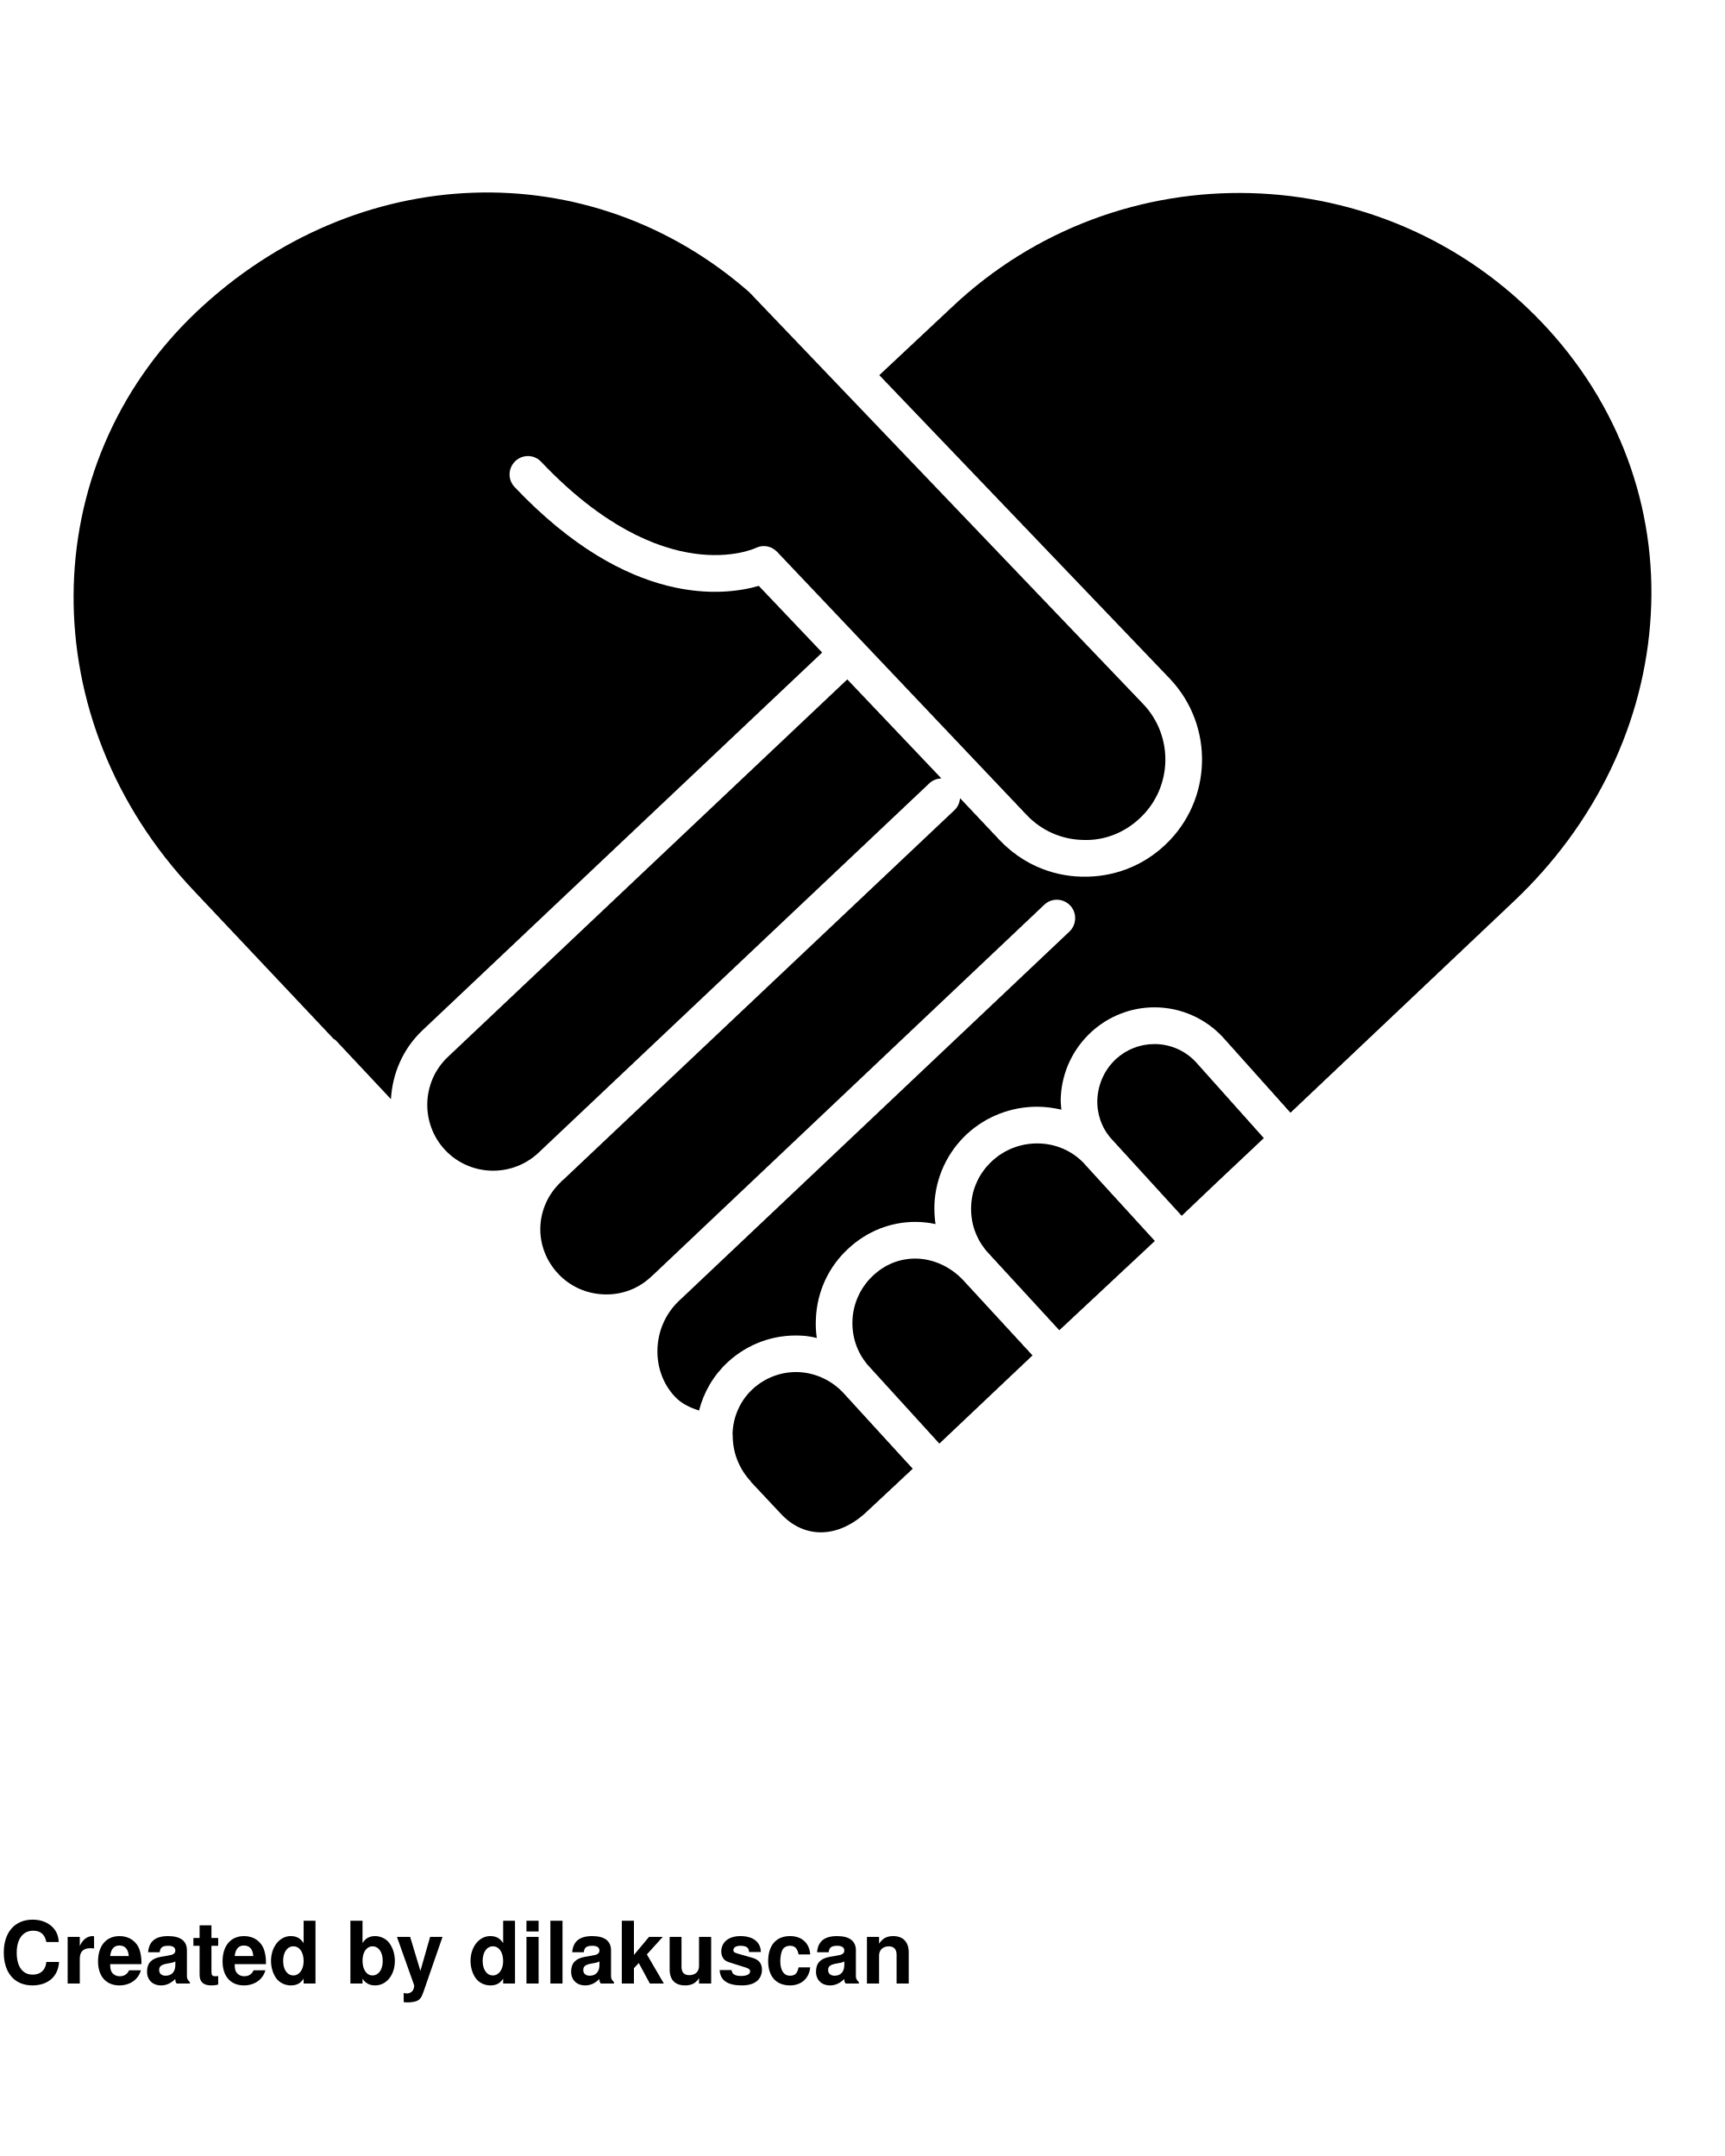
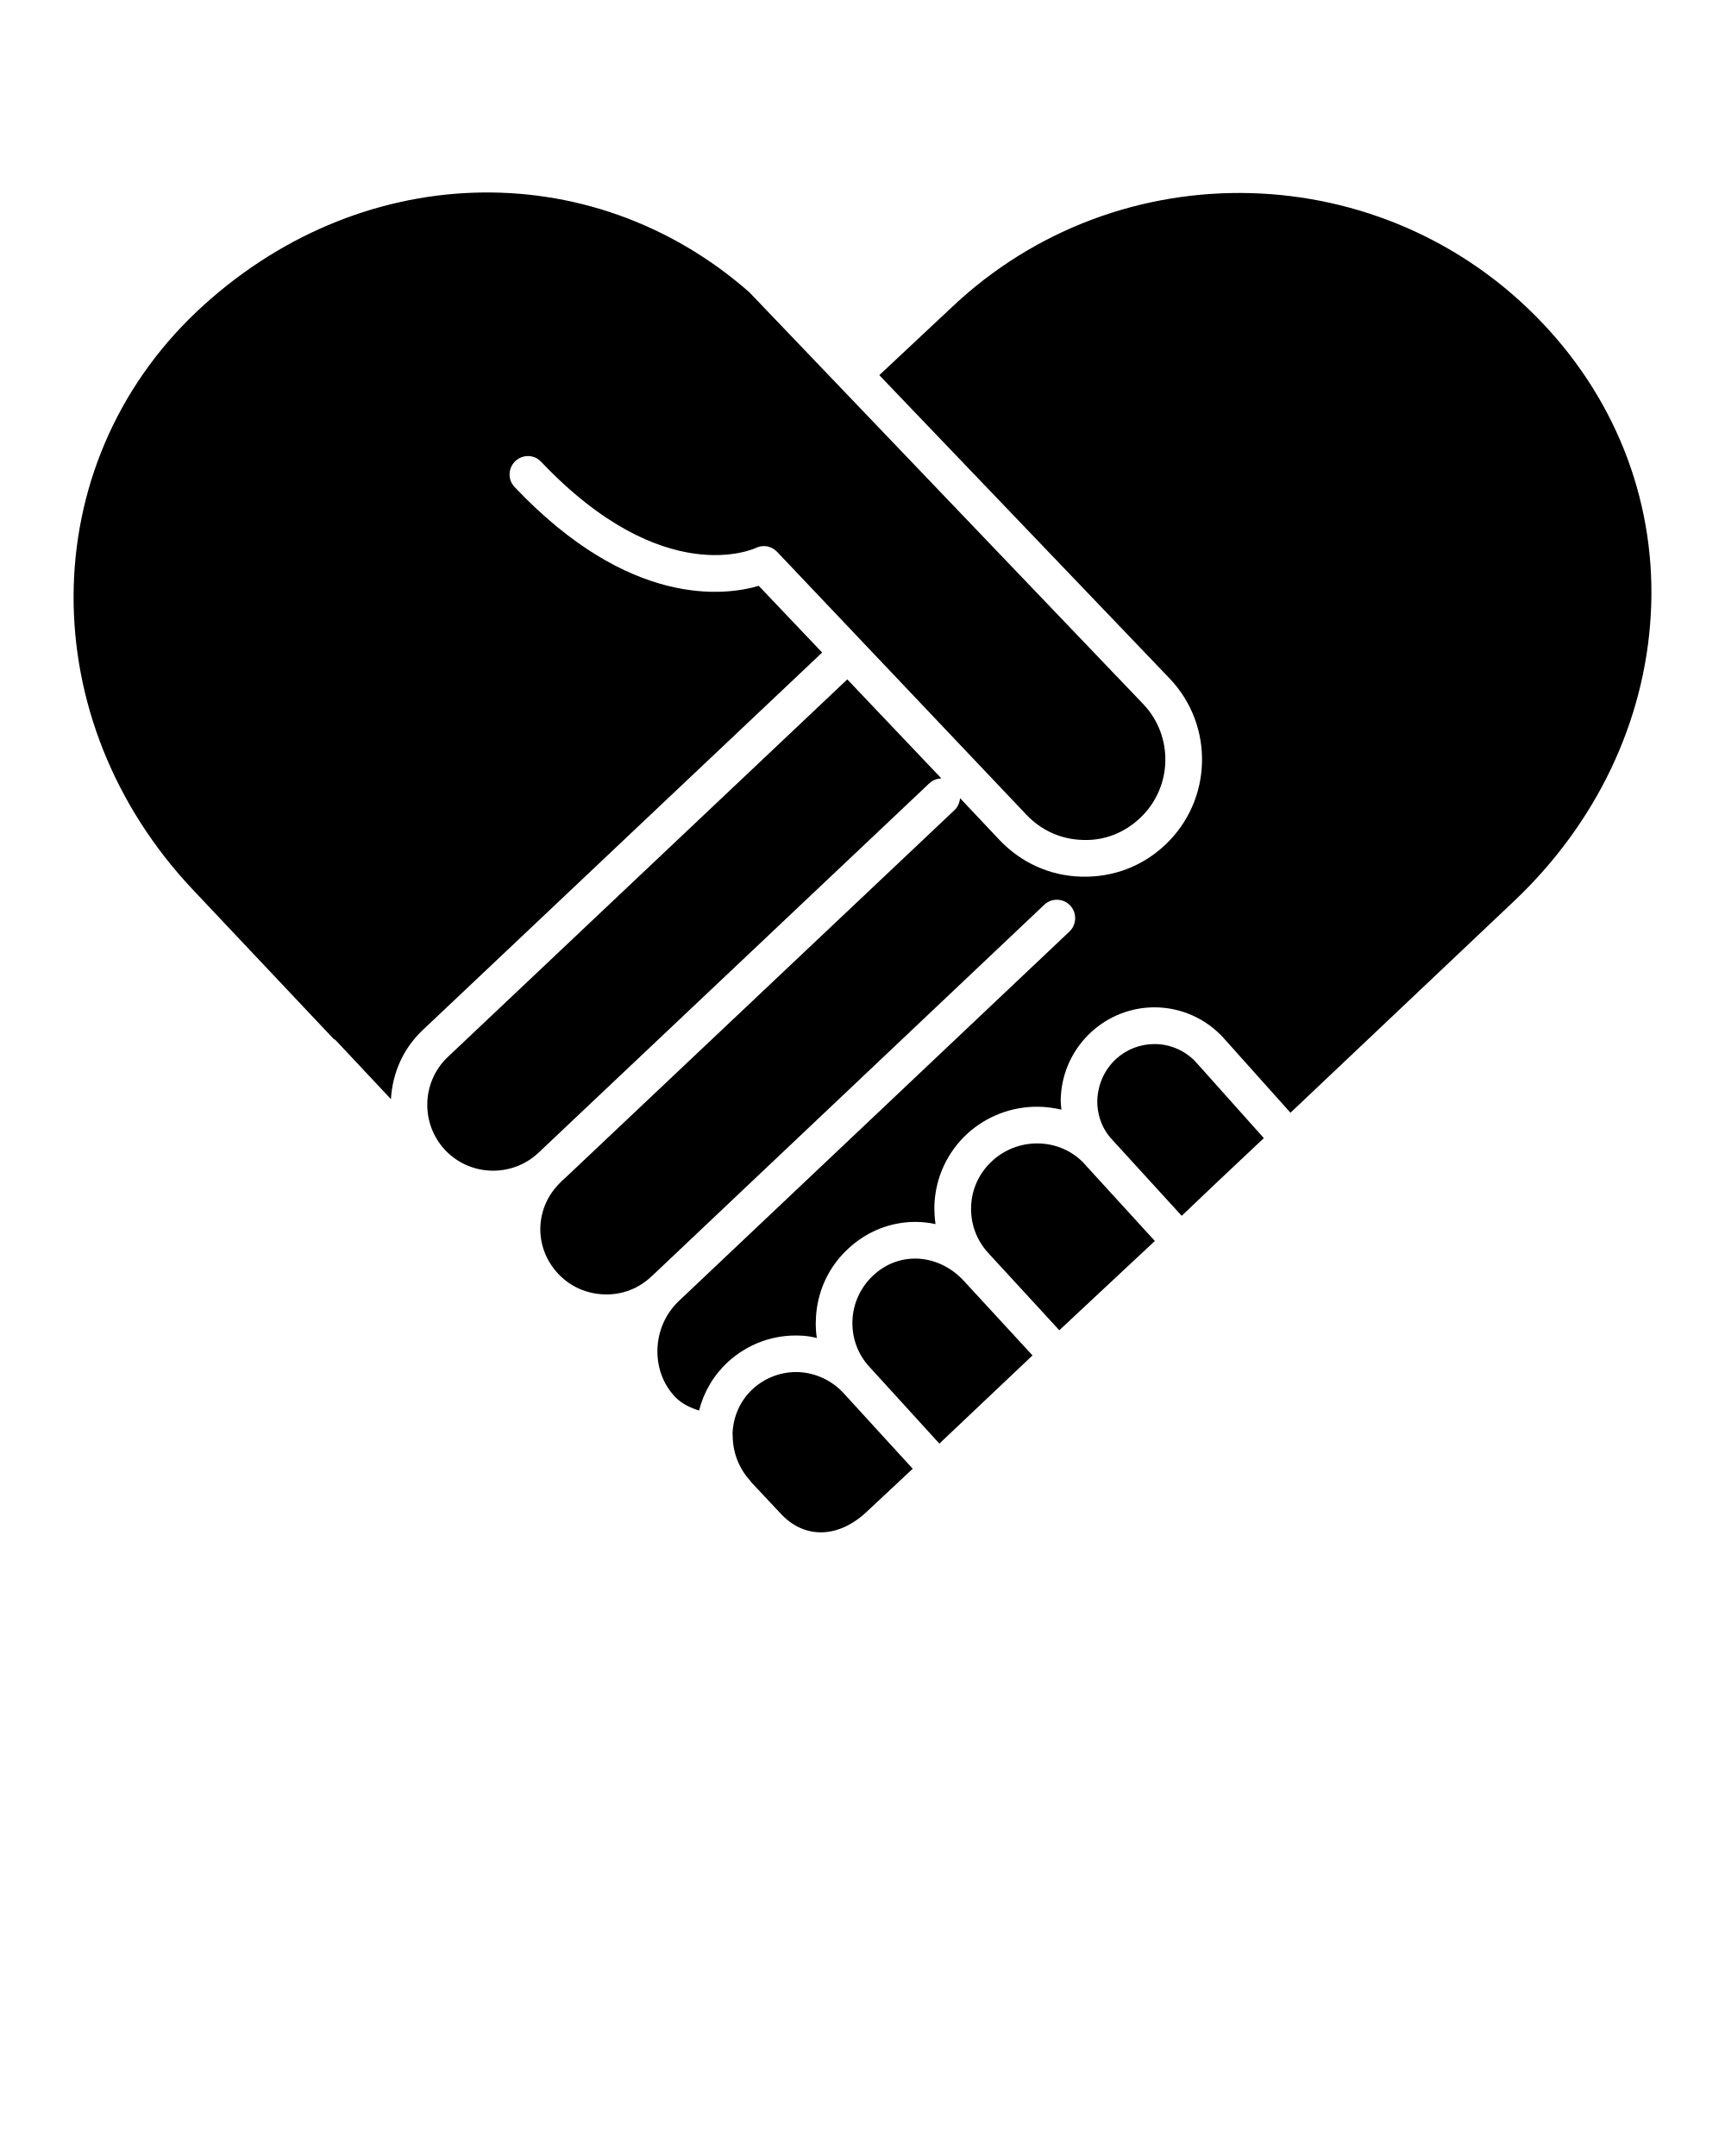
<svg xmlns="http://www.w3.org/2000/svg" version="1.1" x="0px" y="0px" viewBox="0 0 100 125" enable-background="new 0 0 100 100" xml:space="preserve">
  <path d="M11.384,18.087c9.298-8.797,22.804-9.256,32.049-1.15l22.847,23.89c1.769,1.864,1.693,4.825-0.182,6.593  c-0.905,0.863-2.088,1.332-3.334,1.278c-1.246-0.032-2.406-0.554-3.259-1.459L45.052,31.997c-0.32-0.341-0.82-0.437-1.247-0.224  c-0.053,0.021-5.315,2.503-12.43-4.995c-0.405-0.437-1.076-0.447-1.501-0.043c-0.426,0.405-0.448,1.076-0.042,1.502  c6.657,7.03,12.185,6.305,14.155,5.73l3.674,3.866L24.495,59.732c-1.15,1.086-1.747,2.523-1.832,3.994l-3.207-3.42  c-0.032-0.031-0.085-0.053-0.117-0.074l-8.116-8.605C1.883,41.764,1.958,27.034,11.384,18.087z M31.215,66.836  c-1.534,1.439-3.952,1.375-5.4-0.148c-1.449-1.533-1.385-3.963,0.149-5.41l23.155-21.888l5.454,5.741  c-0.256,0.011-0.5,0.096-0.703,0.288L31.215,66.836z M45.297,87.797L45.297,87.797l-1.768-1.885  c-0.011-0.01-0.011-0.033-0.021-0.043c-0.671-0.725-1.033-1.662-1.033-2.643c0-0.031-0.01-0.062-0.01-0.096  c0.032-1,0.447-1.928,1.171-2.598c0.746-0.684,1.705-1.023,2.684-0.98c0.99,0.055,1.917,0.49,2.599,1.236l3.163,3.461l0.831,0.904  l-2.652,2.48C48.631,89.182,46.671,89.246,45.297,87.797z M63.616,63.705c0.054-0.895,0.437-1.715,1.086-2.312  c0.606-0.555,1.396-0.861,2.227-0.861c0.916,0,1.789,0.383,2.407,1.055l3.93,4.398l-2.812,2.65l-1.949,1.855l-4.048-4.432  c-0.01-0.012-0.021-0.031-0.042-0.045C63.861,65.387,63.573,64.568,63.616,63.705z M62.88,67.496l4.068,4.453l-5.538,5.176  l-4.122-4.482c-0.682-0.746-1.033-1.705-0.991-2.717s0.479-1.938,1.226-2.621c0.702-0.648,1.629-1.012,2.599-1.012  c1.054,0,2.023,0.416,2.737,1.172C62.871,67.477,62.871,67.486,62.88,67.496z M55.862,74.248l3.994,4.336l-5.4,5.113l-4.037-4.432  c-0.692-0.736-1.044-1.703-1.001-2.717c0.042-1,0.479-1.938,1.225-2.621c0.683-0.627,1.514-0.957,2.419-0.957  C54.093,72.973,55.116,73.441,55.862,74.248z M95.696,35.66c-0.353,6.188-3.164,12.079-7.924,16.584L74.81,64.514l-3.897-4.355  c-1.022-1.117-2.471-1.756-3.983-1.756c-1.363,0-2.663,0.51-3.665,1.428c-1.064,0.979-1.692,2.312-1.768,3.748  c-0.021,0.256,0.01,0.512,0.032,0.756c-0.458-0.105-0.928-0.17-1.406-0.17c-1.502,0-2.94,0.555-4.048,1.564  c-1.161,1.076-1.832,2.523-1.906,4.102c-0.011,0.385,0.01,0.768,0.063,1.139c-0.384-0.084-0.778-0.127-1.171-0.127  c-1.429,0-2.792,0.543-3.856,1.523c-1.172,1.064-1.843,2.521-1.907,4.1c-0.021,0.373,0,0.746,0.053,1.107  c-0.298-0.072-0.607-0.127-0.926-0.137c-1.566-0.076-3.068,0.467-4.229,1.531c-0.831,0.77-1.395,1.736-1.672,2.812  c-0.511-0.16-1.022-0.404-1.385-0.789c-1.449-1.521-1.353-4.068,0.202-5.549l0,0l22.654-21.43c0.426-0.404,0.447-1.086,0.043-1.514  c-0.405-0.426-1.076-0.447-1.501-0.041L37.883,73.898l0,0l0,0l-0.117,0.105c-0.735,0.703-1.705,1.076-2.727,1.043  c-1.022-0.029-1.97-0.445-2.673-1.189c-1.448-1.535-1.384-3.879,0.16-5.338c0.011-0.012,0.021-0.031,0.032-0.043  c0.032-0.031,0.085-0.064,0.117-0.096L55.34,46.962c0.192-0.181,0.288-0.437,0.32-0.682l2.29,2.428  c1.257,1.321,2.938,2.079,4.761,2.12c1.822,0.043,3.536-0.606,4.857-1.864c2.716-2.577,2.833-6.88,0.256-9.607L50.974,21.751  l4.207-3.941c9.703-9.181,25.072-8.766,34.253,0.937C93.833,23.391,96.059,29.398,95.696,35.66z" />
-   <text x="0" y="115" fill="#000000" font-size="5px" font-weight="bold" font-family="'Helvetica Neue', Helvetica, Arial-Unicode, Arial, Sans-serif">Created by dilakuscan</text>
-   <text x="0" y="120" fill="#000000" font-size="5px" font-weight="bold" font-family="'Helvetica Neue', Helvetica, Arial-Unicode, Arial, Sans-serif">
-     <p class="attrib">Handshake by dilakuscan from the Noun Project</p>
-   </text>
</svg>
